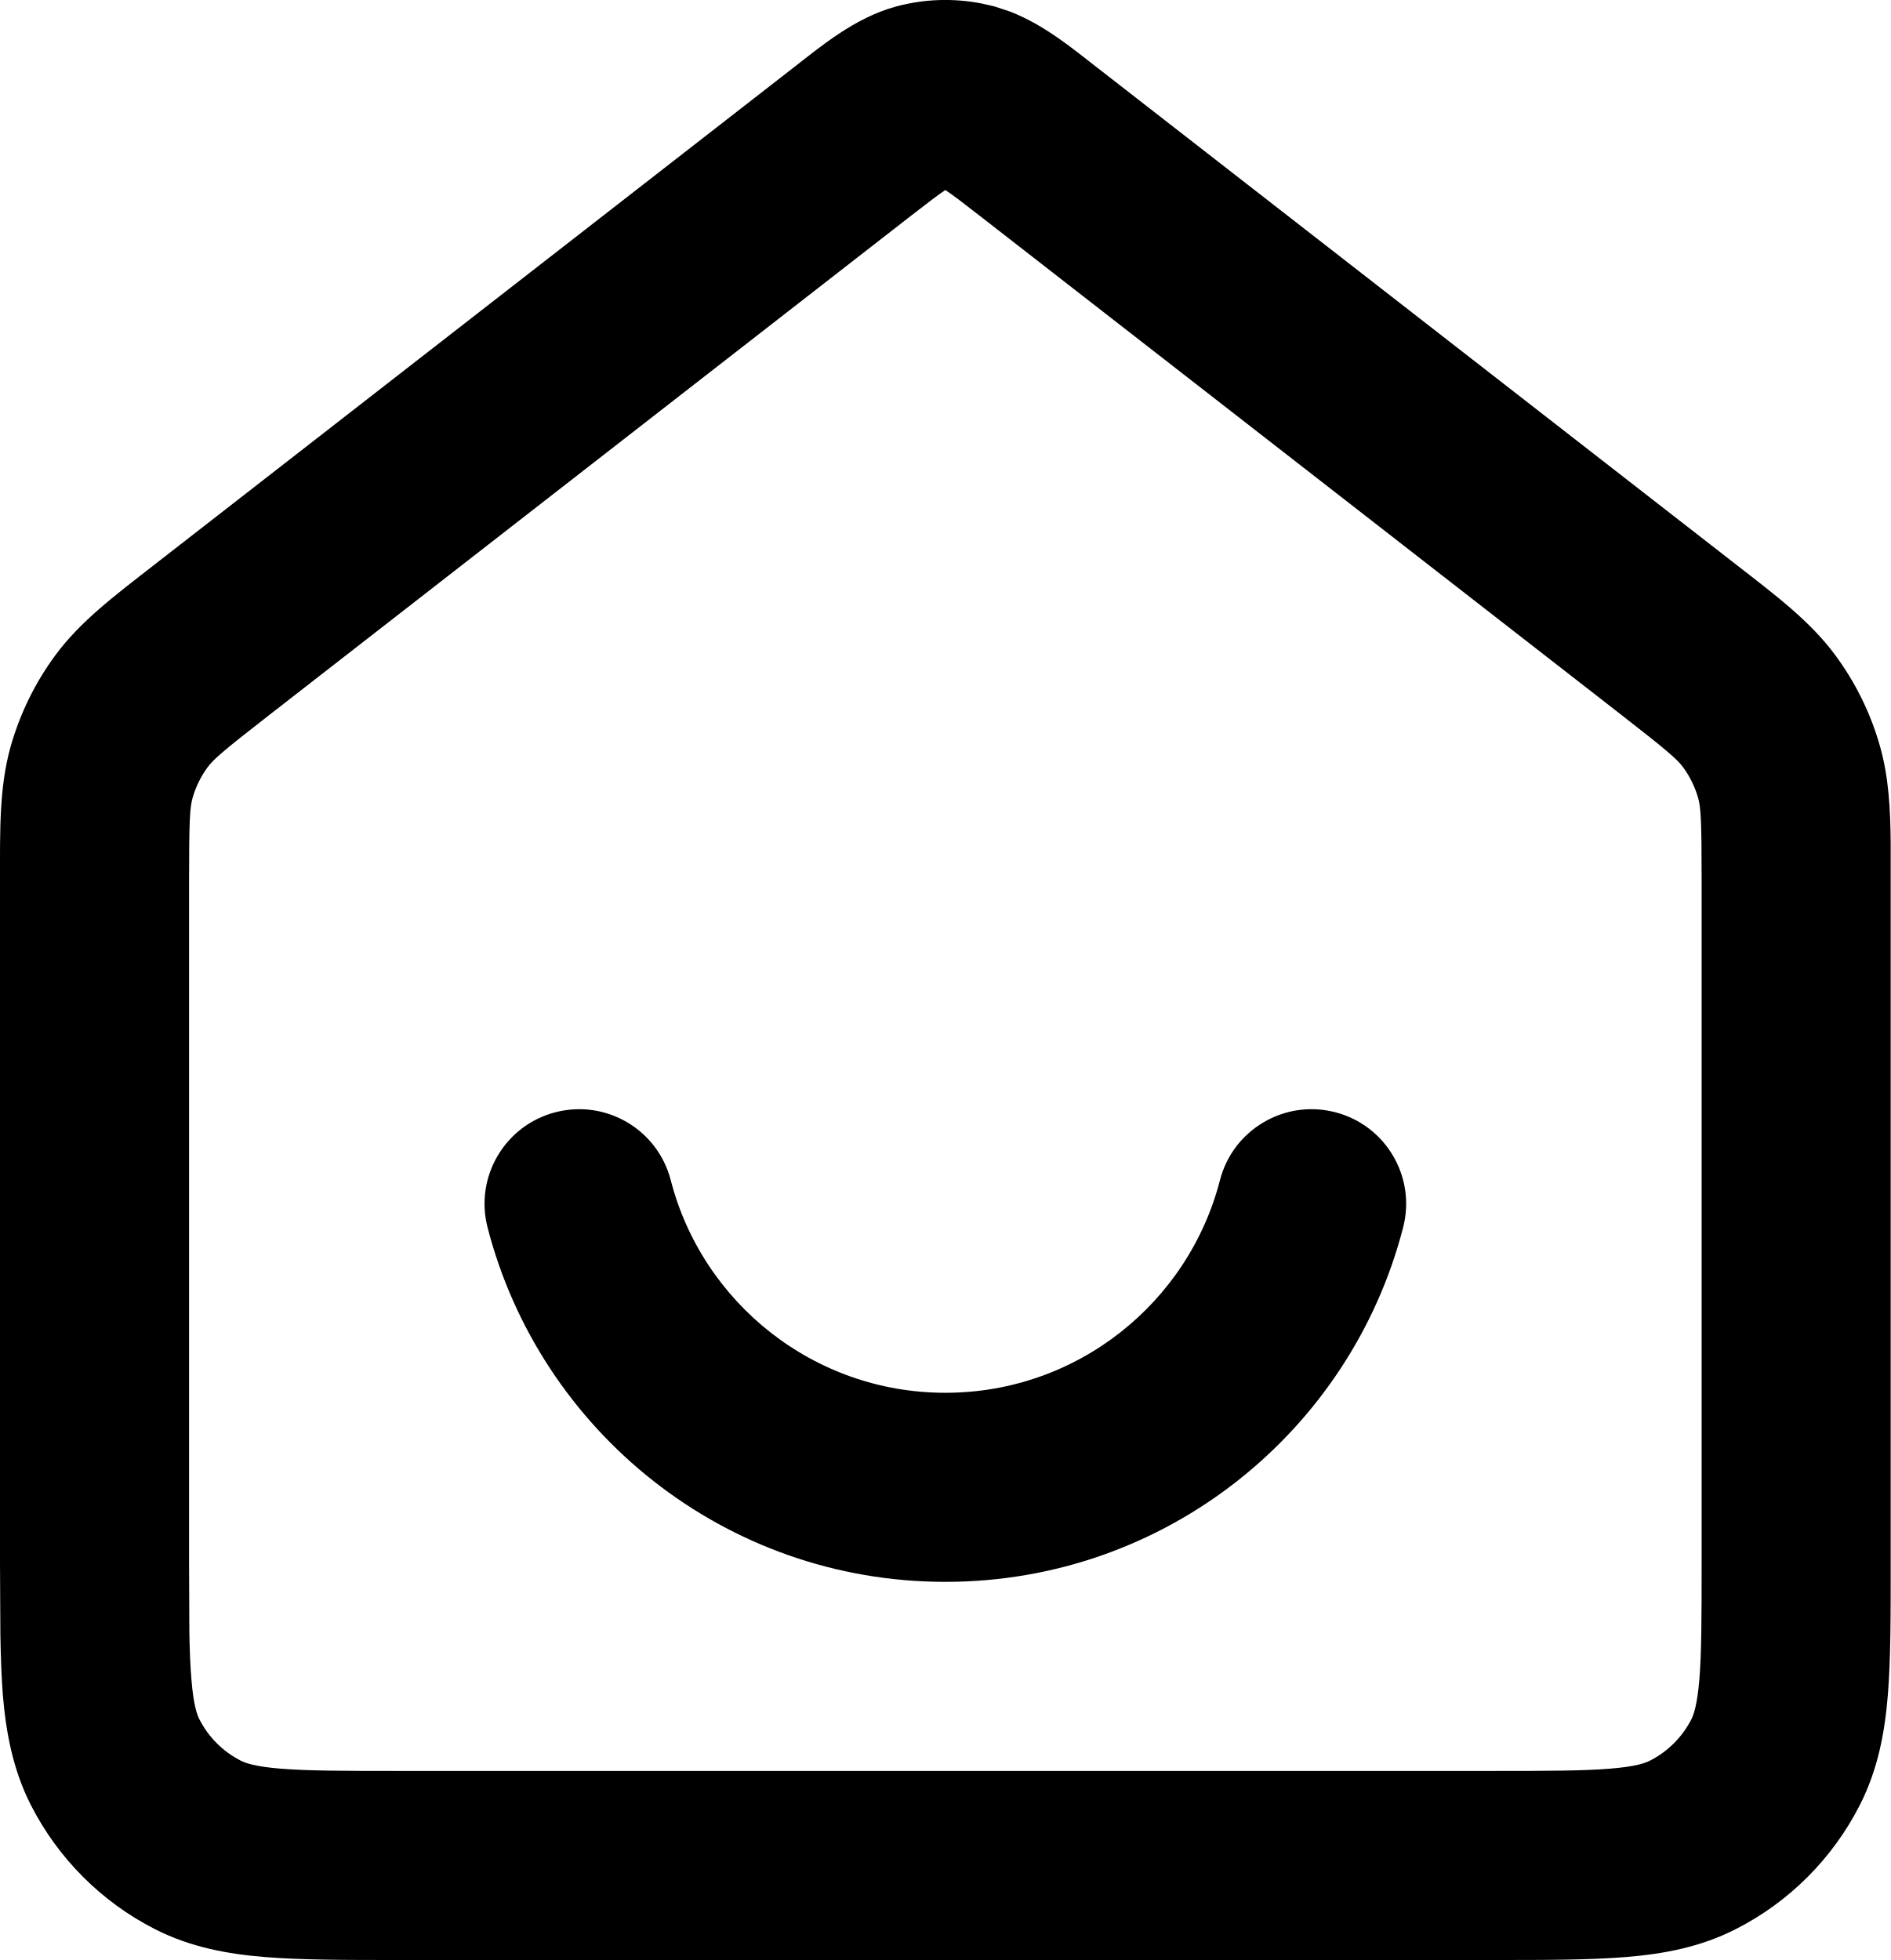
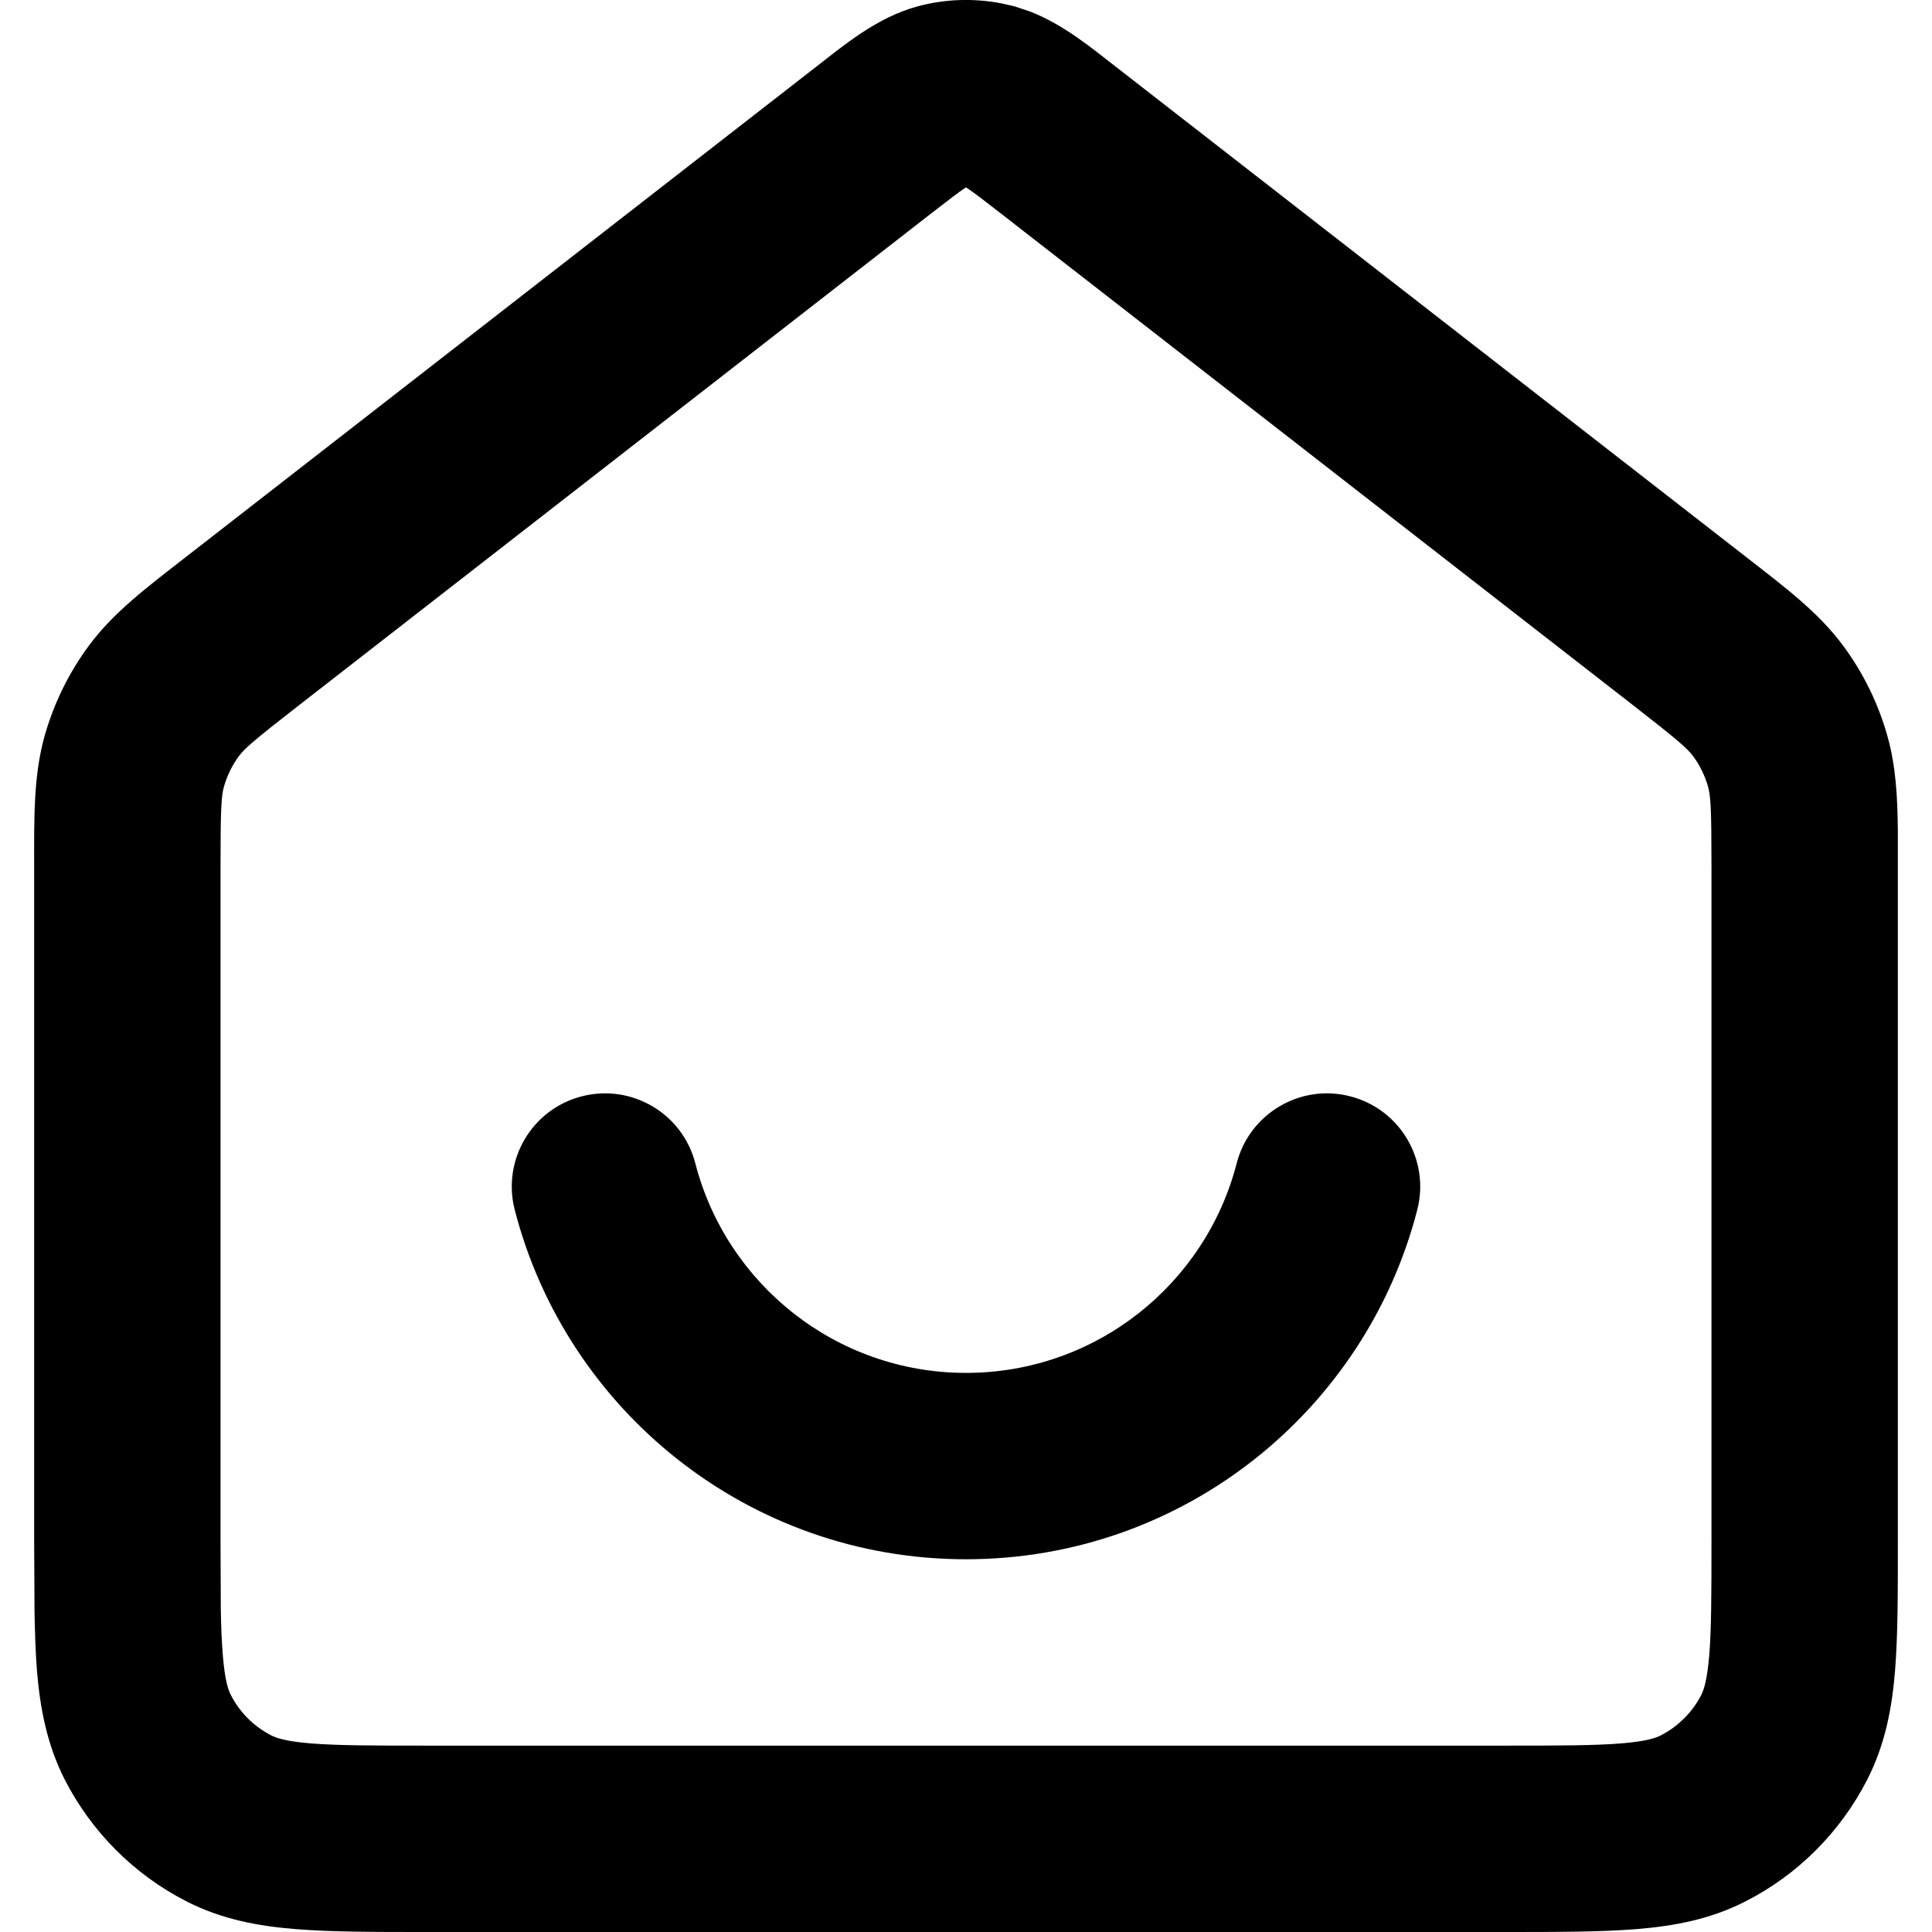
- <svg xmlns="http://www.w3.org/2000/svg" preserveAspectRatio="none" width="100%" height="100%" overflow="visible" viewBox="0 0 20 20.733" fill="none">
-   <path id="fill" d="M9.478 0.069C9.777 -0.012 10.091 -0.022 10.394 0.039L10.523 0.069L10.683 0.122C11.047 0.262 11.353 0.519 11.597 0.708L18.379 5.983C18.787 6.301 19.148 6.571 19.412 6.928C19.629 7.221 19.791 7.551 19.889 7.902C19.979 8.223 19.997 8.557 20 8.922V16.533C20 17.076 20.001 17.544 19.97 17.928C19.938 18.323 19.866 18.716 19.673 19.095C19.385 19.659 18.927 20.119 18.362 20.406C17.984 20.599 17.591 20.67 17.195 20.702C16.812 20.733 16.343 20.733 15.8 20.733H4.2C3.657 20.733 3.188 20.733 2.805 20.702C2.41 20.67 2.016 20.599 1.638 20.406C1.074 20.119 0.615 19.659 0.327 19.095C0.135 18.717 0.063 18.323 0.03 17.928C0.015 17.736 0.008 17.523 0.004 17.291L0 16.533V9.298C0 8.78 -0.008 8.33 0.111 7.902C0.21 7.551 0.371 7.221 0.588 6.928C0.852 6.571 1.213 6.301 1.621 5.983L8.403 0.708C8.682 0.492 9.042 0.187 9.478 0.069ZM9.993 2.015C9.918 2.065 9.819 2.141 9.632 2.286L2.85 7.562C2.353 7.948 2.259 8.032 2.196 8.116C2.124 8.214 2.07 8.325 2.037 8.441C2.009 8.543 2 8.667 2 9.298V16.533L2.003 17.259C2.006 17.459 2.013 17.624 2.025 17.766C2.047 18.037 2.084 18.138 2.11 18.188C2.205 18.375 2.358 18.528 2.546 18.624C2.595 18.649 2.696 18.687 2.968 18.709C3.251 18.732 3.624 18.733 4.2 18.733H15.8C16.376 18.733 16.749 18.732 17.032 18.709C17.304 18.687 17.405 18.649 17.454 18.624C17.642 18.528 17.795 18.375 17.891 18.188C17.916 18.138 17.953 18.037 17.976 17.766C17.999 17.482 18 17.11 18 16.533V9.298C18 8.667 17.991 8.543 17.963 8.441C17.93 8.325 17.876 8.214 17.804 8.116C17.741 8.032 17.647 7.948 17.151 7.562L10.368 2.286C10.182 2.141 10.082 2.065 10.007 2.015C10.005 2.013 10.002 2.011 10 2.01C9.998 2.011 9.996 2.013 9.993 2.015ZM5.877 11.765C6.412 11.627 6.957 11.949 7.095 12.483C7.428 13.777 8.604 14.733 10 14.733C11.397 14.733 12.572 13.778 12.905 12.483C13.043 11.949 13.589 11.627 14.123 11.765C14.658 11.902 14.98 12.448 14.843 12.982C14.288 15.139 12.331 16.733 10 16.733C7.669 16.733 5.712 15.139 5.157 12.982C5.02 12.448 5.342 11.902 5.877 11.765Z" fill="currentColor" />
+ <svg xmlns="http://www.w3.org/2000/svg" width="24" height="24" viewBox="0 0 20 20.733" fill="none">
+   <path d="M9.478 0.069C9.777 -0.012 10.091 -0.022 10.394 0.039L10.523 0.069L10.683 0.122C11.047 0.262 11.353 0.519 11.597 0.708L18.379 5.983C18.787 6.301 19.148 6.571 19.412 6.928C19.629 7.221 19.791 7.551 19.889 7.902C19.979 8.223 19.997 8.557 20 8.922V16.533C20 17.076 20.001 17.544 19.97 17.928C19.938 18.323 19.866 18.716 19.673 19.095C19.385 19.659 18.927 20.119 18.362 20.406C17.984 20.599 17.591 20.67 17.195 20.702C16.812 20.733 16.343 20.733 15.8 20.733H4.2C3.657 20.733 3.188 20.733 2.805 20.702C2.41 20.67 2.016 20.599 1.638 20.406C1.074 20.119 0.615 19.659 0.327 19.095C0.135 18.717 0.063 18.323 0.03 17.928C0.015 17.736 0.008 17.523 0.004 17.291L0 16.533V9.298C0 8.78 -0.008 8.33 0.111 7.902C0.21 7.551 0.371 7.221 0.588 6.928C0.852 6.571 1.213 6.301 1.621 5.983L8.403 0.708C8.682 0.492 9.042 0.187 9.478 0.069ZM9.993 2.015C9.918 2.065 9.819 2.141 9.632 2.286L2.85 7.562C2.353 7.948 2.259 8.032 2.196 8.116C2.124 8.214 2.07 8.325 2.037 8.441C2.009 8.543 2 8.667 2 9.298V16.533L2.003 17.259C2.006 17.459 2.013 17.624 2.025 17.766C2.047 18.037 2.084 18.138 2.11 18.188C2.205 18.375 2.358 18.528 2.546 18.624C2.595 18.649 2.696 18.687 2.968 18.709C3.251 18.732 3.624 18.733 4.2 18.733H15.8C16.376 18.733 16.749 18.732 17.032 18.709C17.304 18.687 17.405 18.649 17.454 18.624C17.642 18.528 17.795 18.375 17.891 18.188C17.916 18.138 17.953 18.037 17.976 17.766C17.999 17.482 18 17.11 18 16.533V9.298C18 8.667 17.991 8.543 17.963 8.441C17.93 8.325 17.876 8.214 17.804 8.116C17.741 8.032 17.647 7.948 17.151 7.562L10.368 2.286C10.182 2.141 10.082 2.065 10.007 2.015C10.005 2.013 10.002 2.011 10 2.01C9.998 2.011 9.996 2.013 9.993 2.015ZM5.877 11.765C6.412 11.627 6.957 11.949 7.095 12.483C7.428 13.777 8.604 14.733 10 14.733C11.397 14.733 12.572 13.778 12.905 12.483C13.043 11.949 13.589 11.627 14.123 11.765C14.658 11.902 14.98 12.448 14.843 12.982C14.288 15.139 12.331 16.733 10 16.733C7.669 16.733 5.712 15.139 5.157 12.982C5.02 12.448 5.342 11.902 5.877 11.765Z" fill="black" />
</svg>
